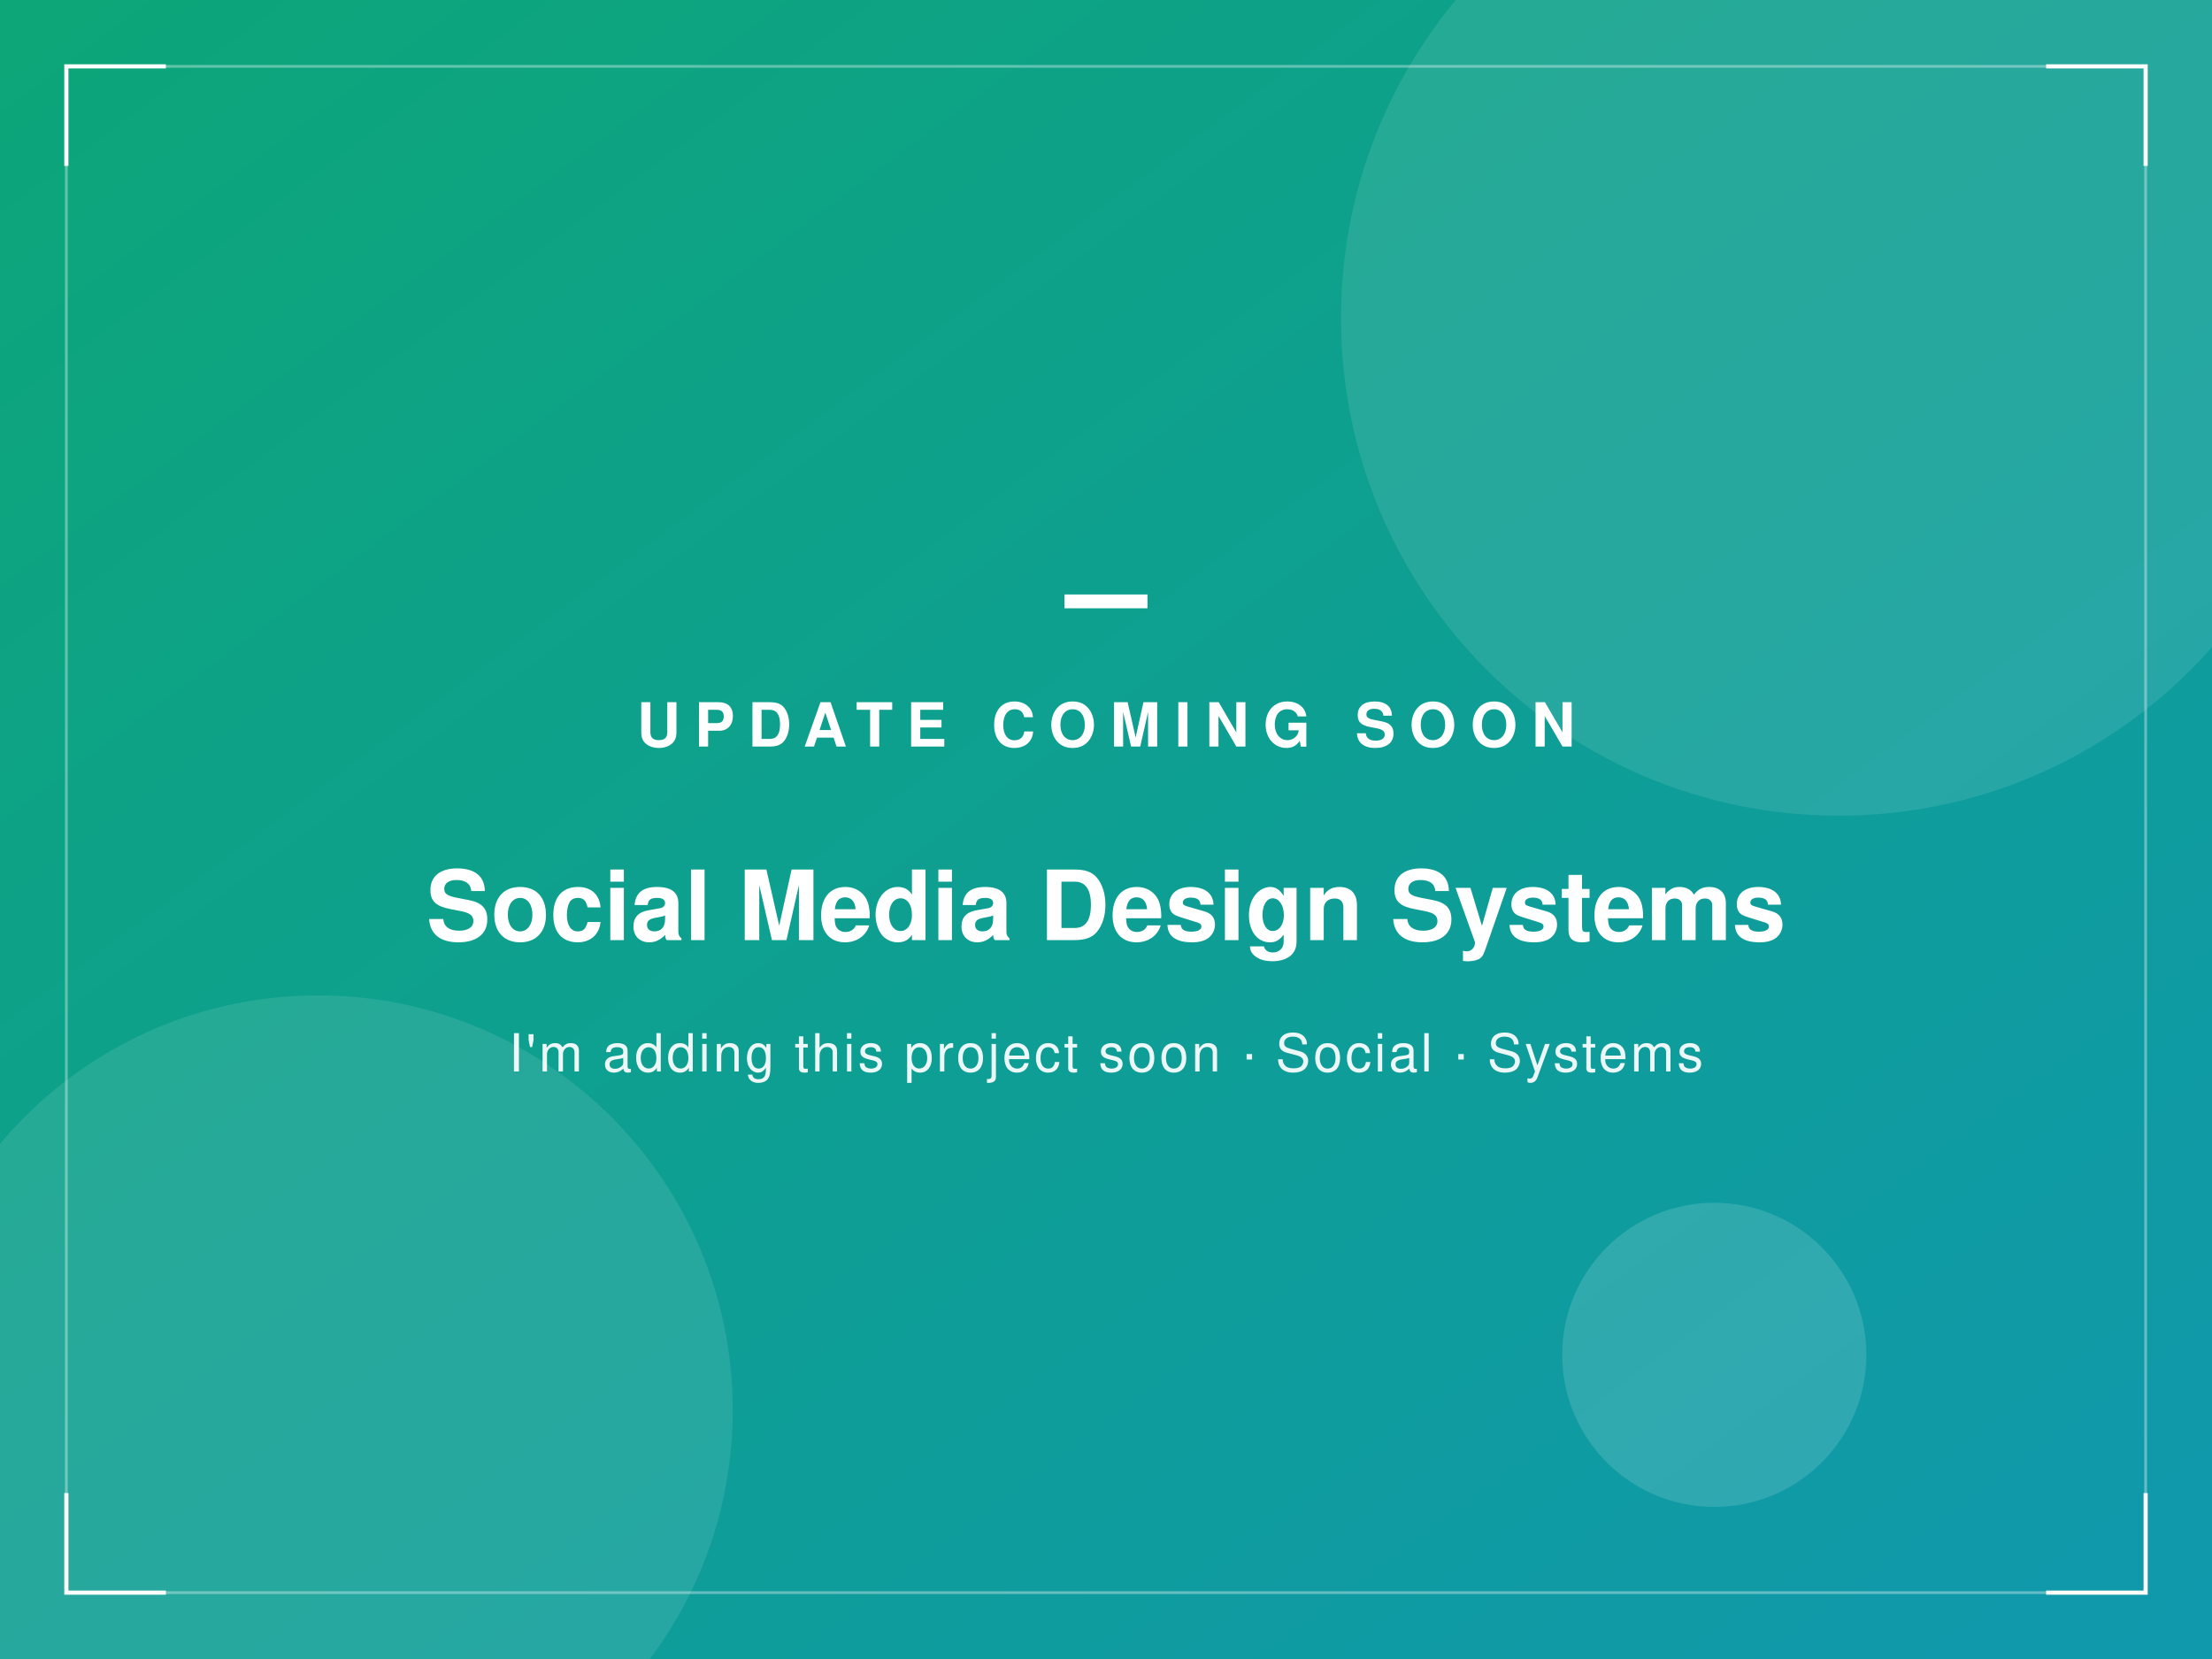
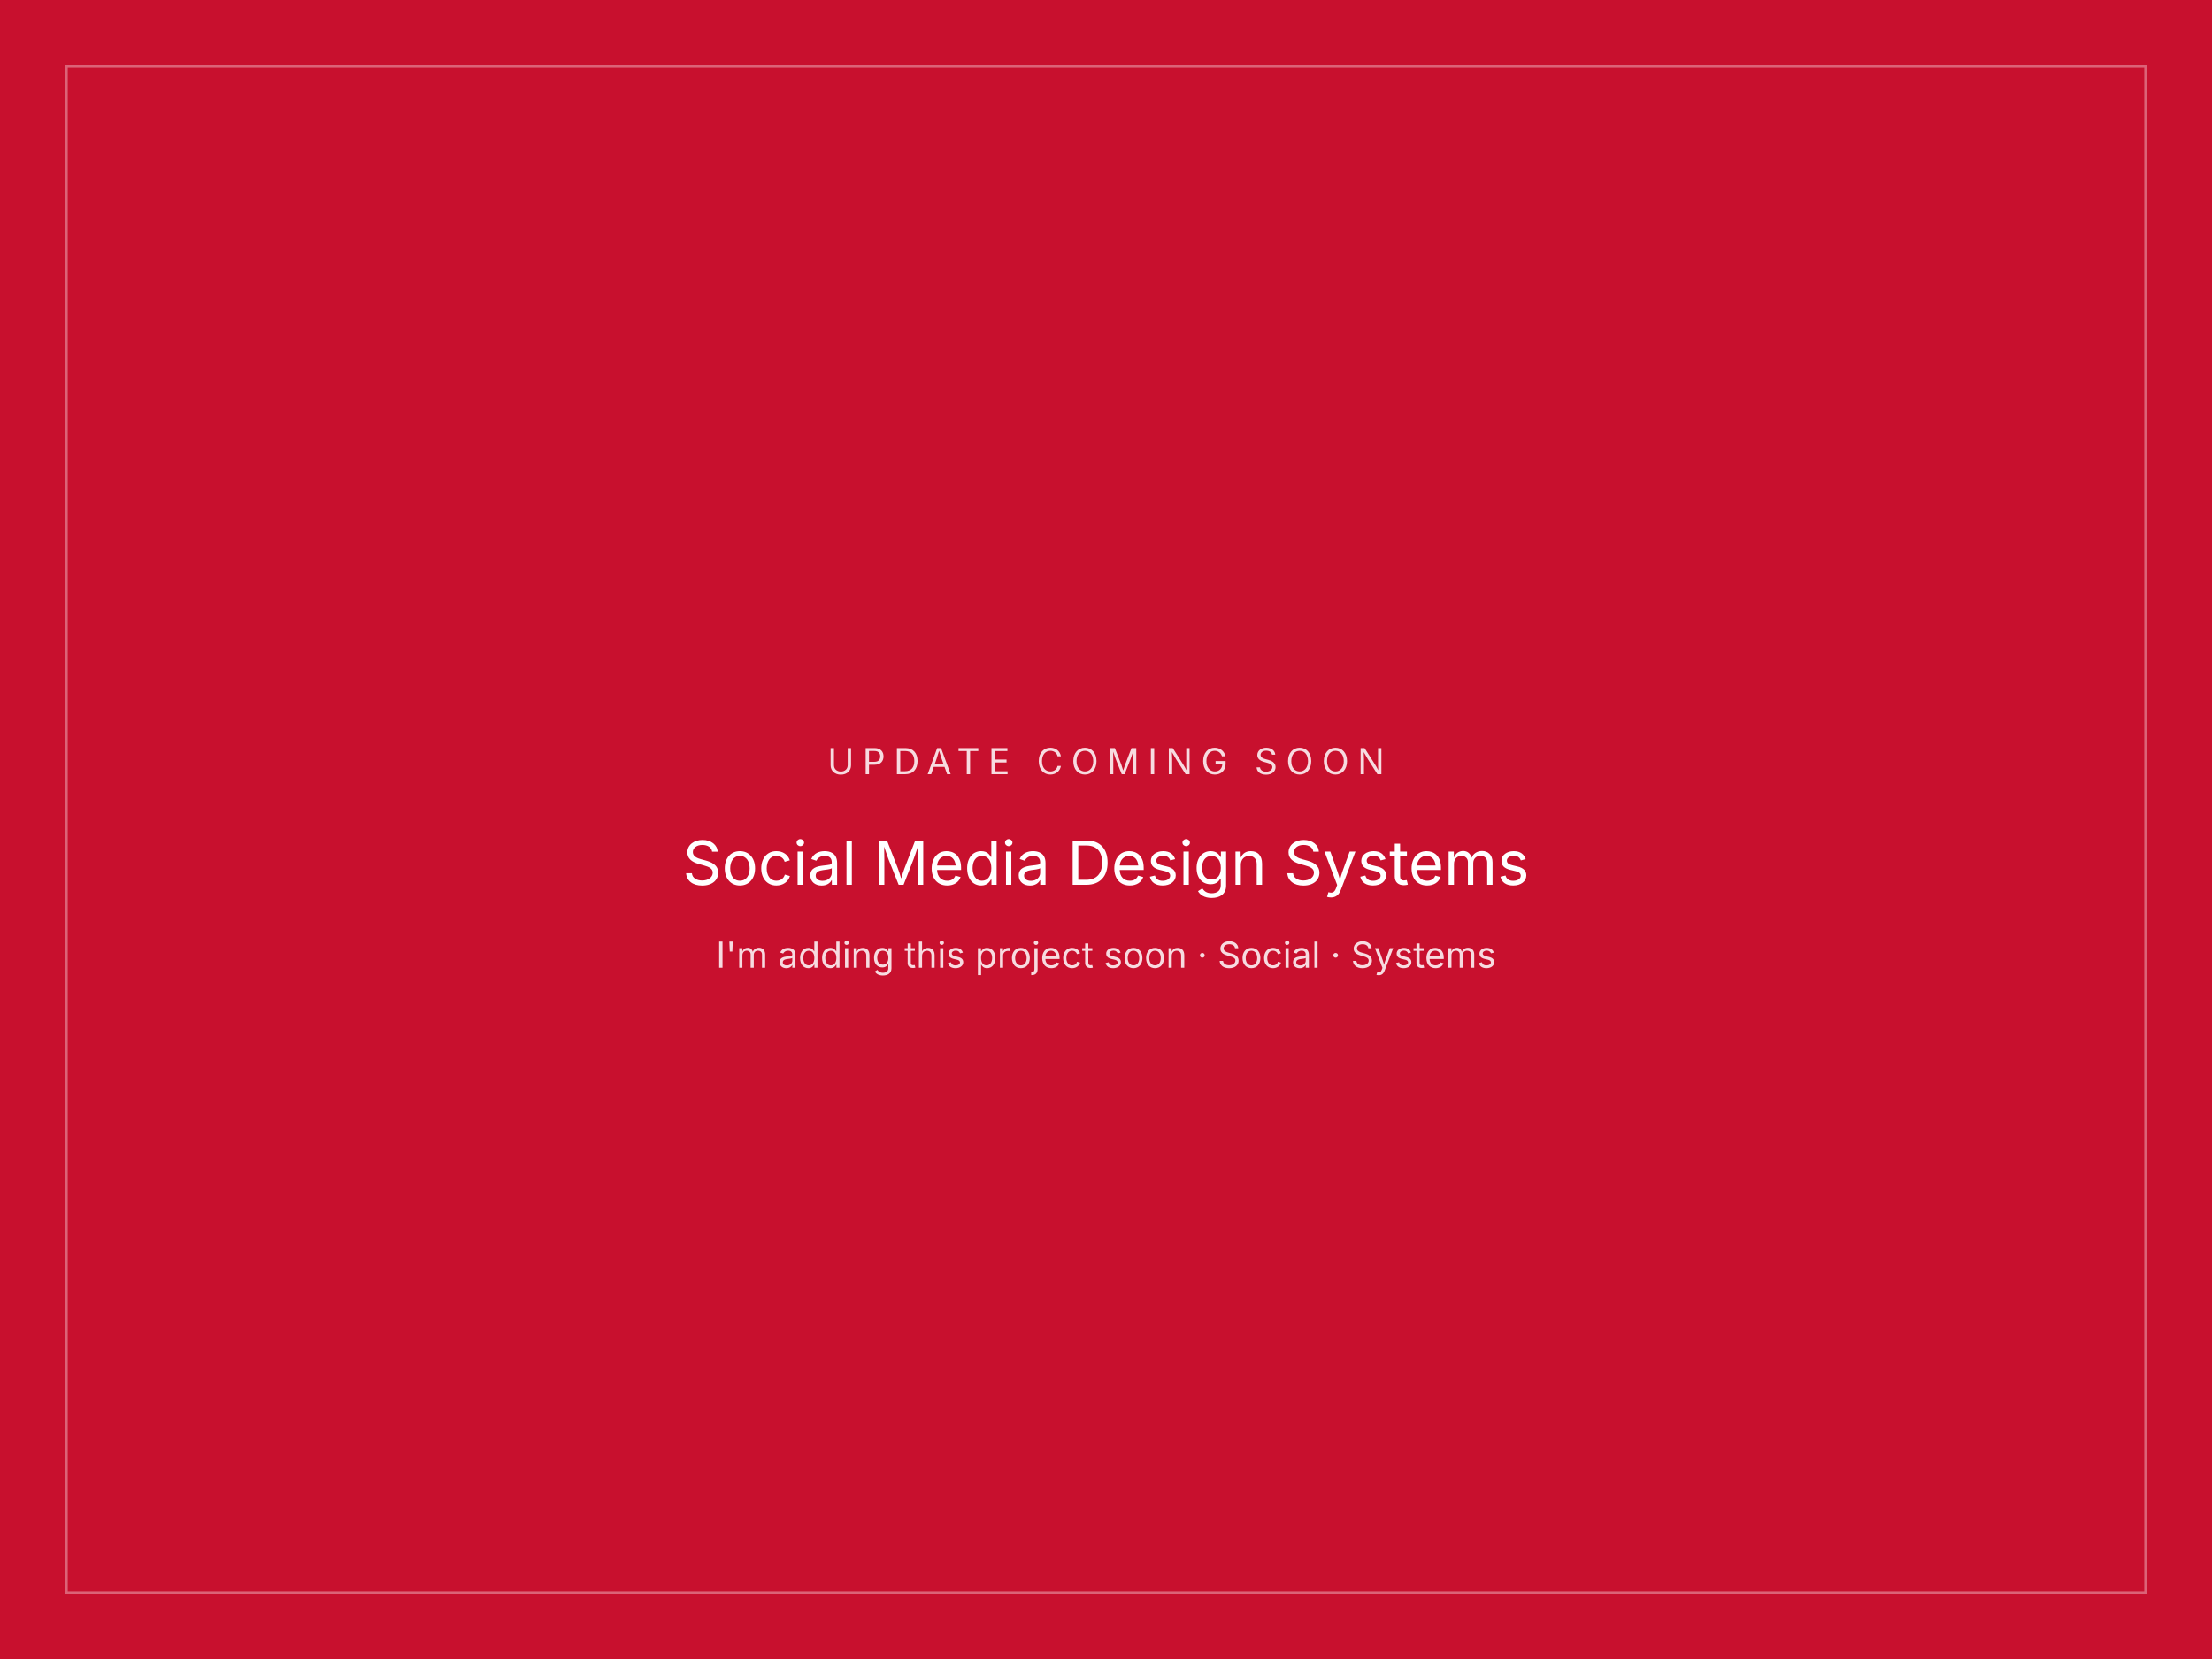
<svg xmlns="http://www.w3.org/2000/svg" viewBox="0 0 1600 1200" width="1600" height="1200" role="img" aria-label="UPDATE COMING SOON: Social Media Design Systems">
-   <defs>
-     <linearGradient id="g2" x1="0" y1="0" x2="1" y2="1">
-       <stop offset="0" stop-color="#0CA678" />
-       <stop offset="1" stop-color="#1098AD" />
-     </linearGradient>
-   </defs>
-   <rect width="1600" height="1200" fill="url(#g2)" />
-   <circle cx="1330" cy="230" r="360" fill="#FFFFFF" fill-opacity="0.10" />
-   <circle cx="230" cy="1020" r="300" fill="#FFFFFF" fill-opacity="0.10" />
-   <circle cx="1240" cy="980" r="110" fill="#FFFFFF" fill-opacity="0.14" />
+   <rect width="1600" height="1200" fill="#C8102E" />
  <rect x="48" y="48" width="1504" height="1104" fill="none" stroke="#FFFFFF" stroke-opacity="0.35" stroke-width="2" />
-   <path d="M48 120V48h72M1480 48h72v72M1552 1080v72h-72M120 1152H48v-72" fill="none" stroke="#FFFFFF" stroke-width="3" />
-   <g font-family="Archivo, 'Helvetica Neue', Helvetica, Arial, sans-serif" text-anchor="middle" fill="#FFFFFF">
-     <rect x="770" y="430" width="60" height="10" fill="#FFFFFF" />
-     <text x="800" y="540" font-size="44" font-weight="700" letter-spacing="10">UPDATE COMING SOON</text>
-     <text x="800" y="680" font-size="70" font-weight="600">Social Media Design Systems</text>
-     <text x="800" y="775" font-size="38" fill-opacity="0.92" letter-spacing="2">I'm adding this project soon · Social · Systems</text>
+   <g font-family="Inter, 'Helvetica Neue', Helvetica, Arial, sans-serif" text-anchor="middle" fill="#FFFFFF">
+     <text x="800" y="560" font-size="26" font-weight="400" letter-spacing="6" fill-opacity="0.85">UPDATE COMING SOON</text>
+     <text x="800" y="640" font-size="44" font-weight="400">Social Media Design Systems</text>
+     <text x="800" y="700" font-size="26" font-weight="400" fill-opacity="0.85">I'm adding this project soon · Social · Systems</text>
  </g>
</svg>
